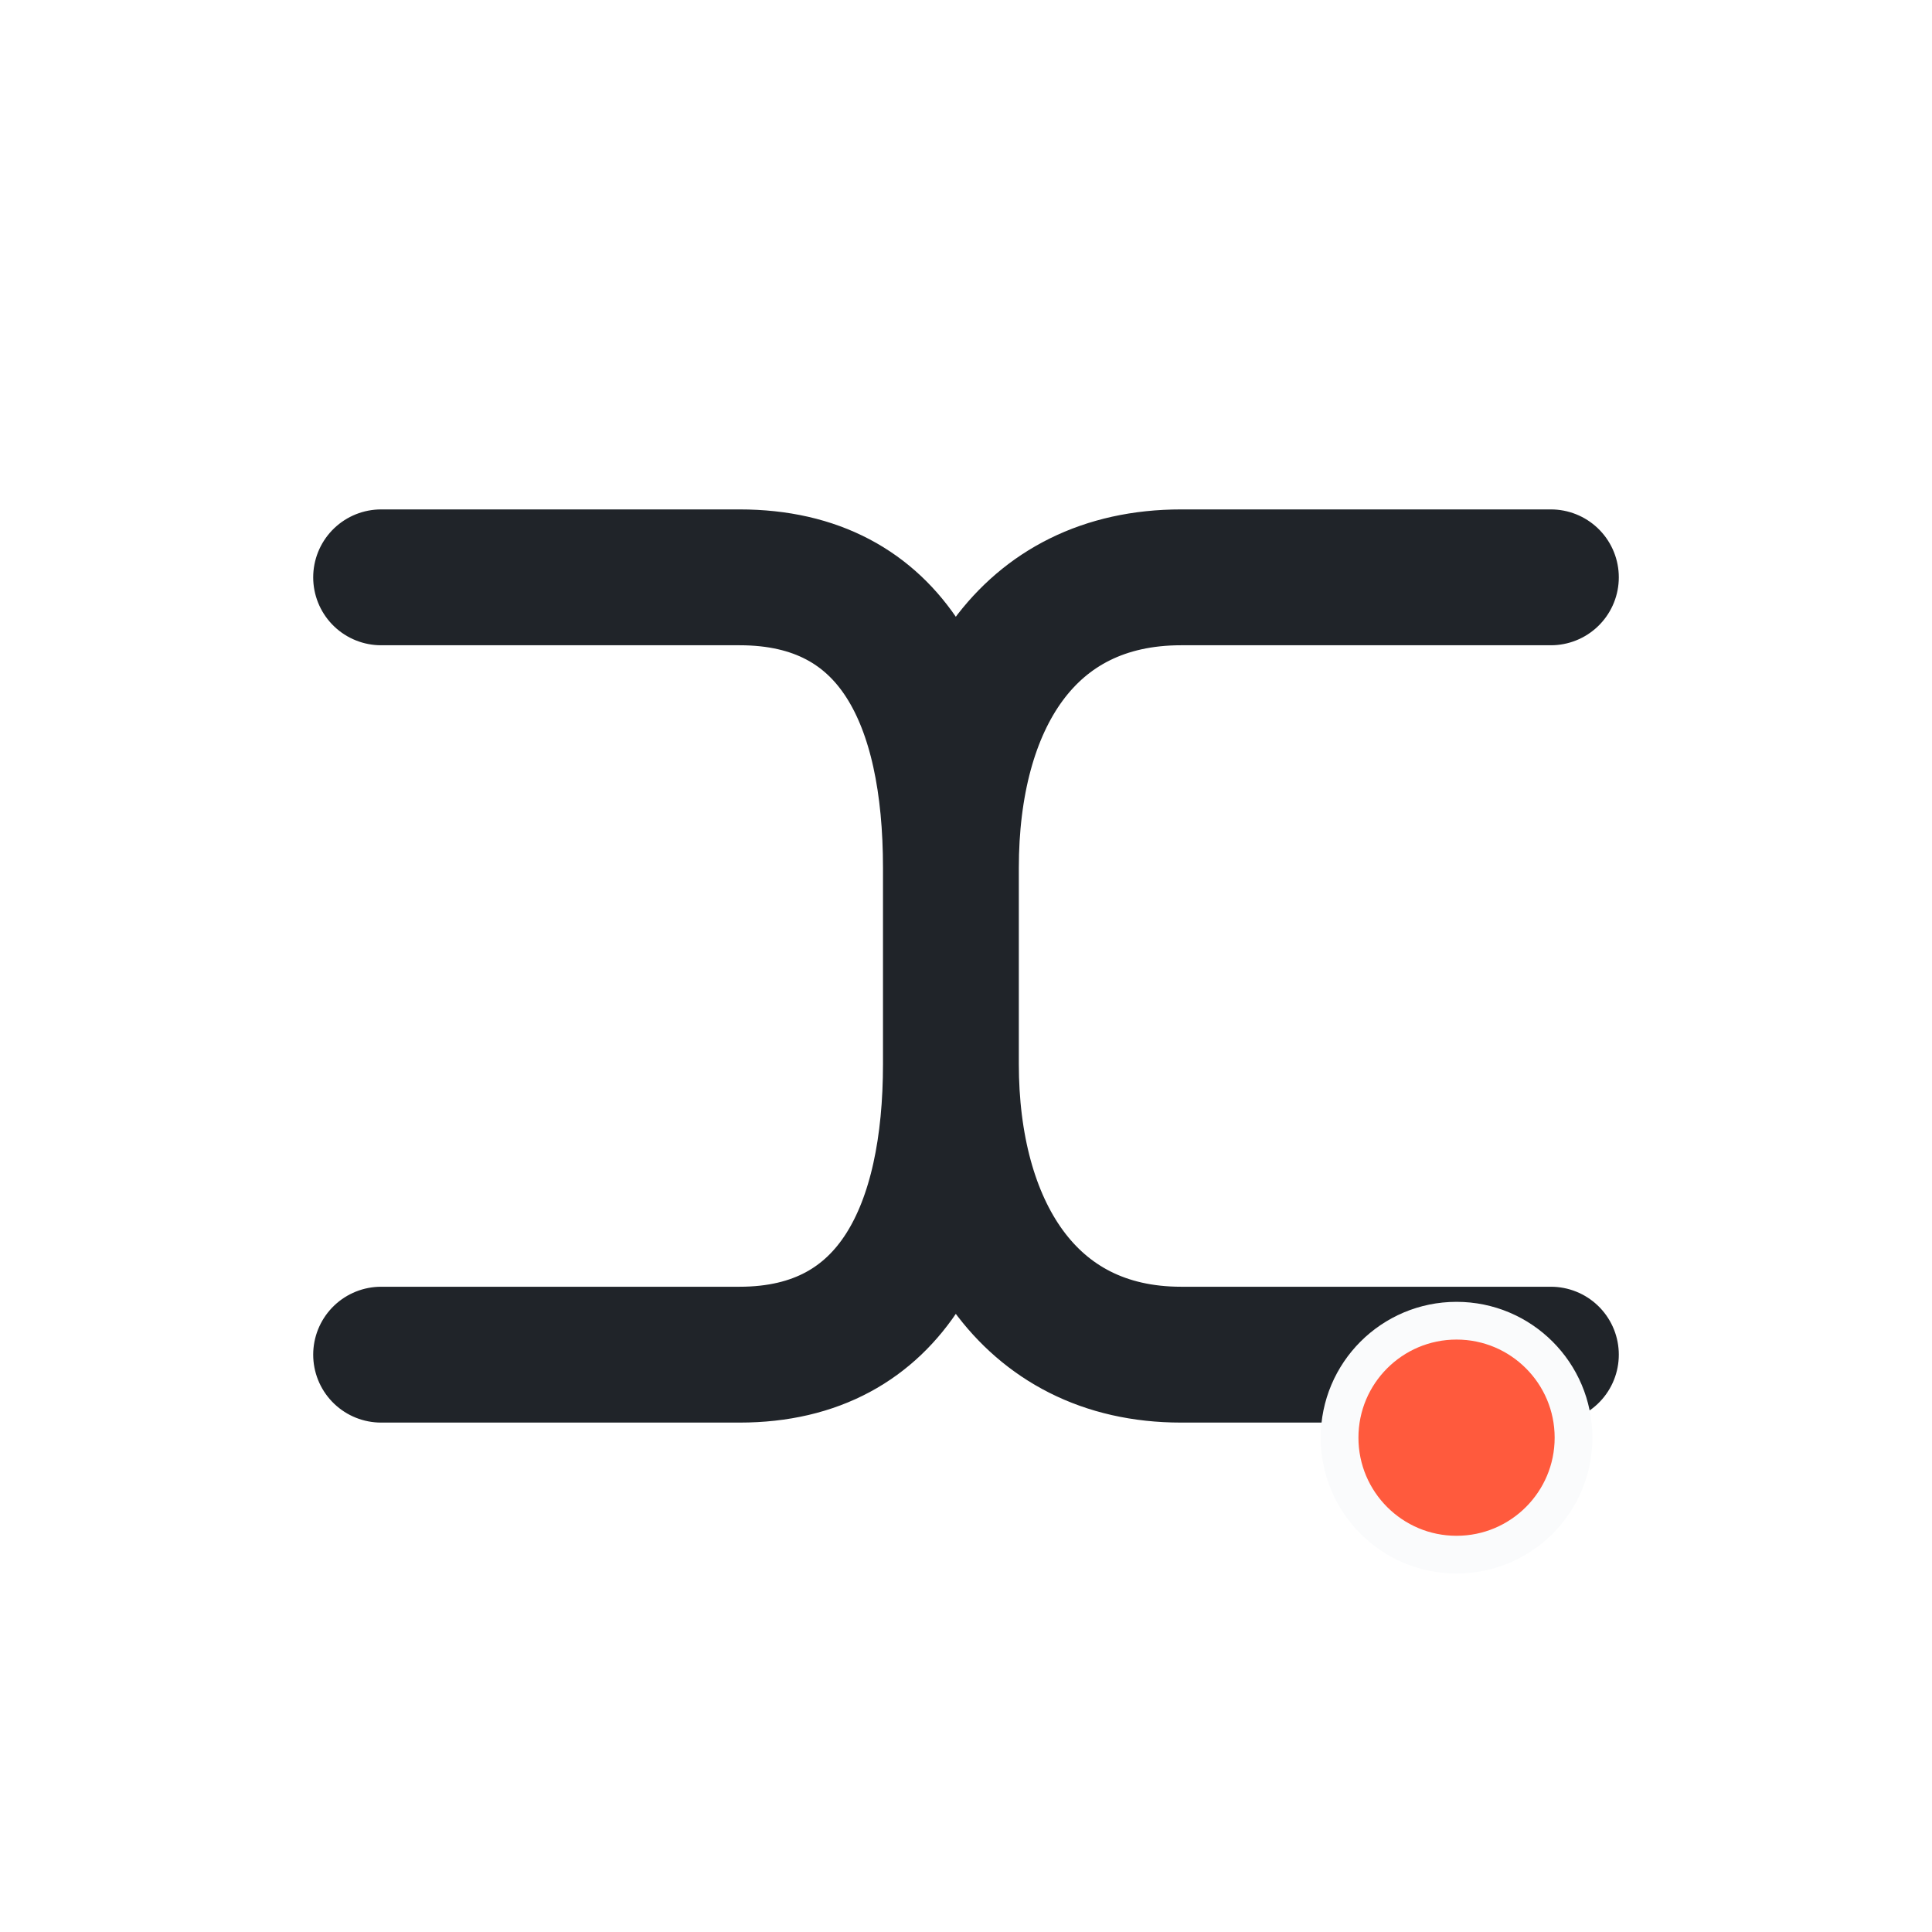
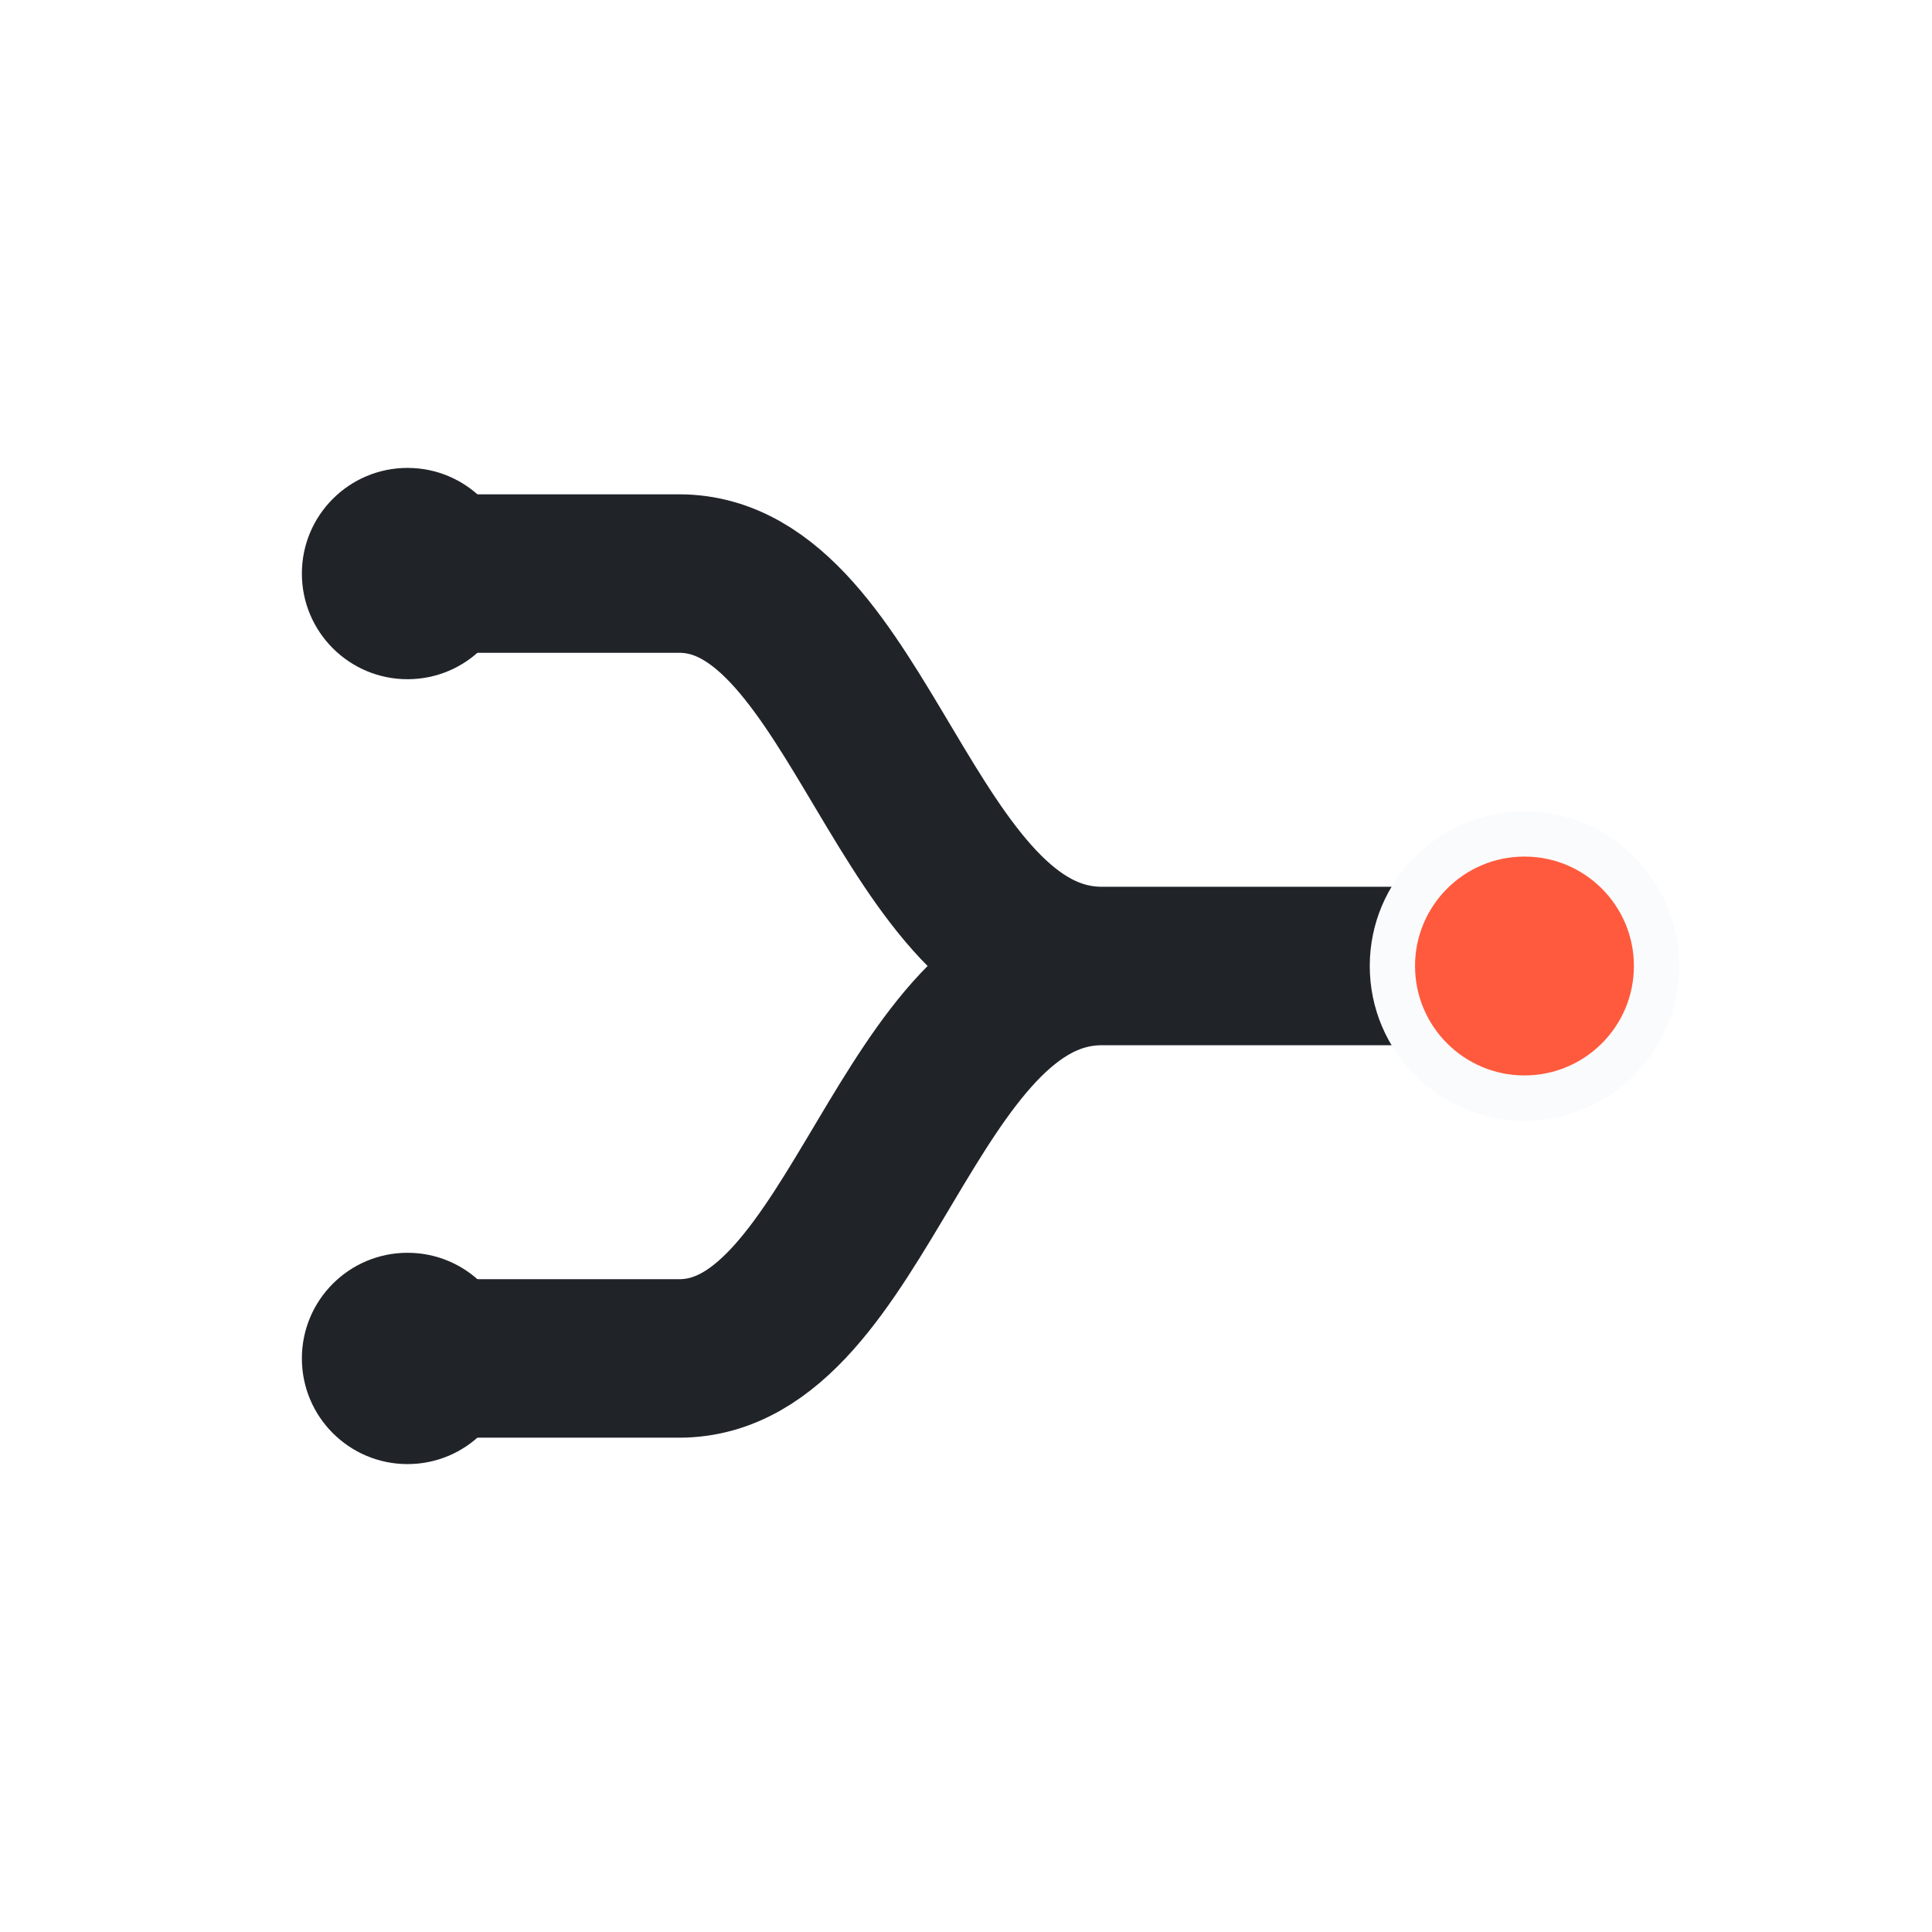
<svg xmlns="http://www.w3.org/2000/svg" viewBox="0 0 512 512" role="img" aria-label="Chimera++">
-   <path d="M101 153h95c41 0 56 33 56 77v52c0 43 20 77 61 77h98M101 359h95c41 0 56-34 56-77v-52c0-44 20-77 61-77h98" fill="none" stroke="#202429" stroke-width="36" stroke-linecap="round" stroke-linejoin="round" />
-   <circle cx="386" cy="381" r="31" fill="#ff5a3d" stroke="#fafbfc" stroke-width="10" />
+   <path d="M108 152h72c48 0 60 104 112 104h112M108 360h72c48 0 60-104 112-104h112" fill="none" stroke="#202429" stroke-width="42" stroke-linecap="round" stroke-linejoin="round" />
+   <circle cx="108" cy="152" r="28" fill="#202429" />
+   <circle cx="108" cy="360" r="28" fill="#202429" />
+   <circle cx="404" cy="256" r="35" fill="#ff5a3d" stroke="#fafbfc" stroke-width="12" />
</svg>
